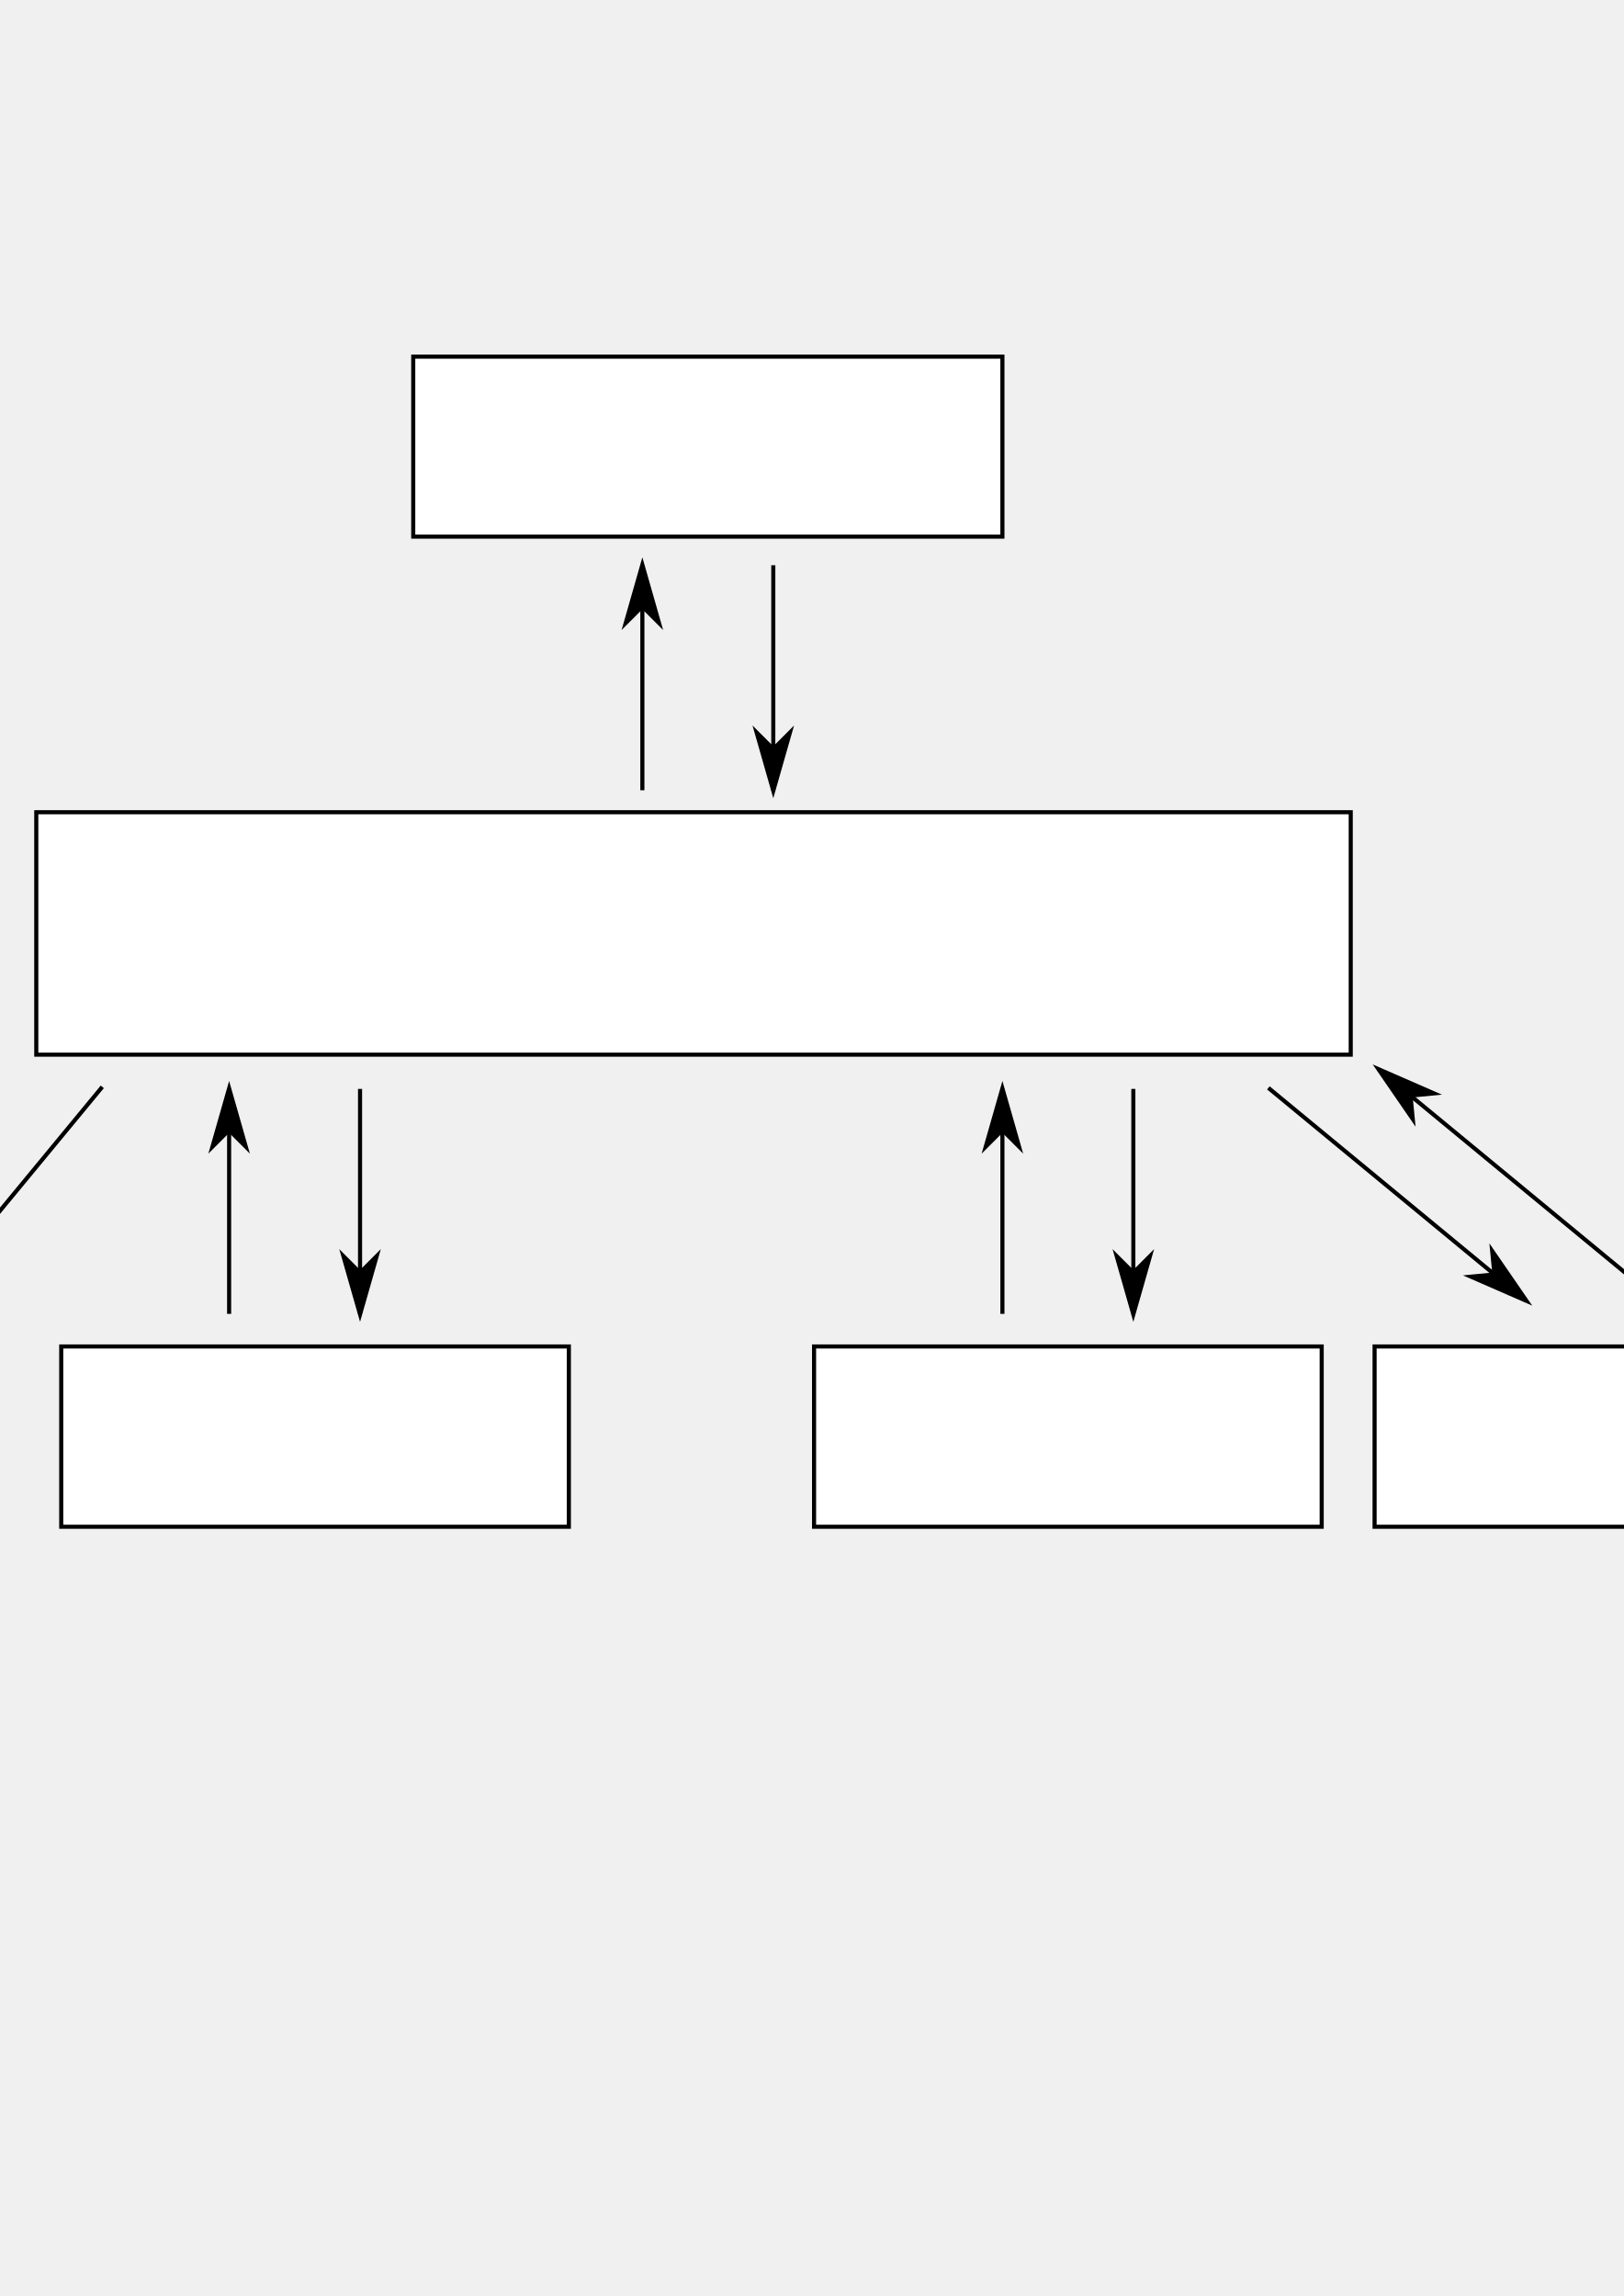
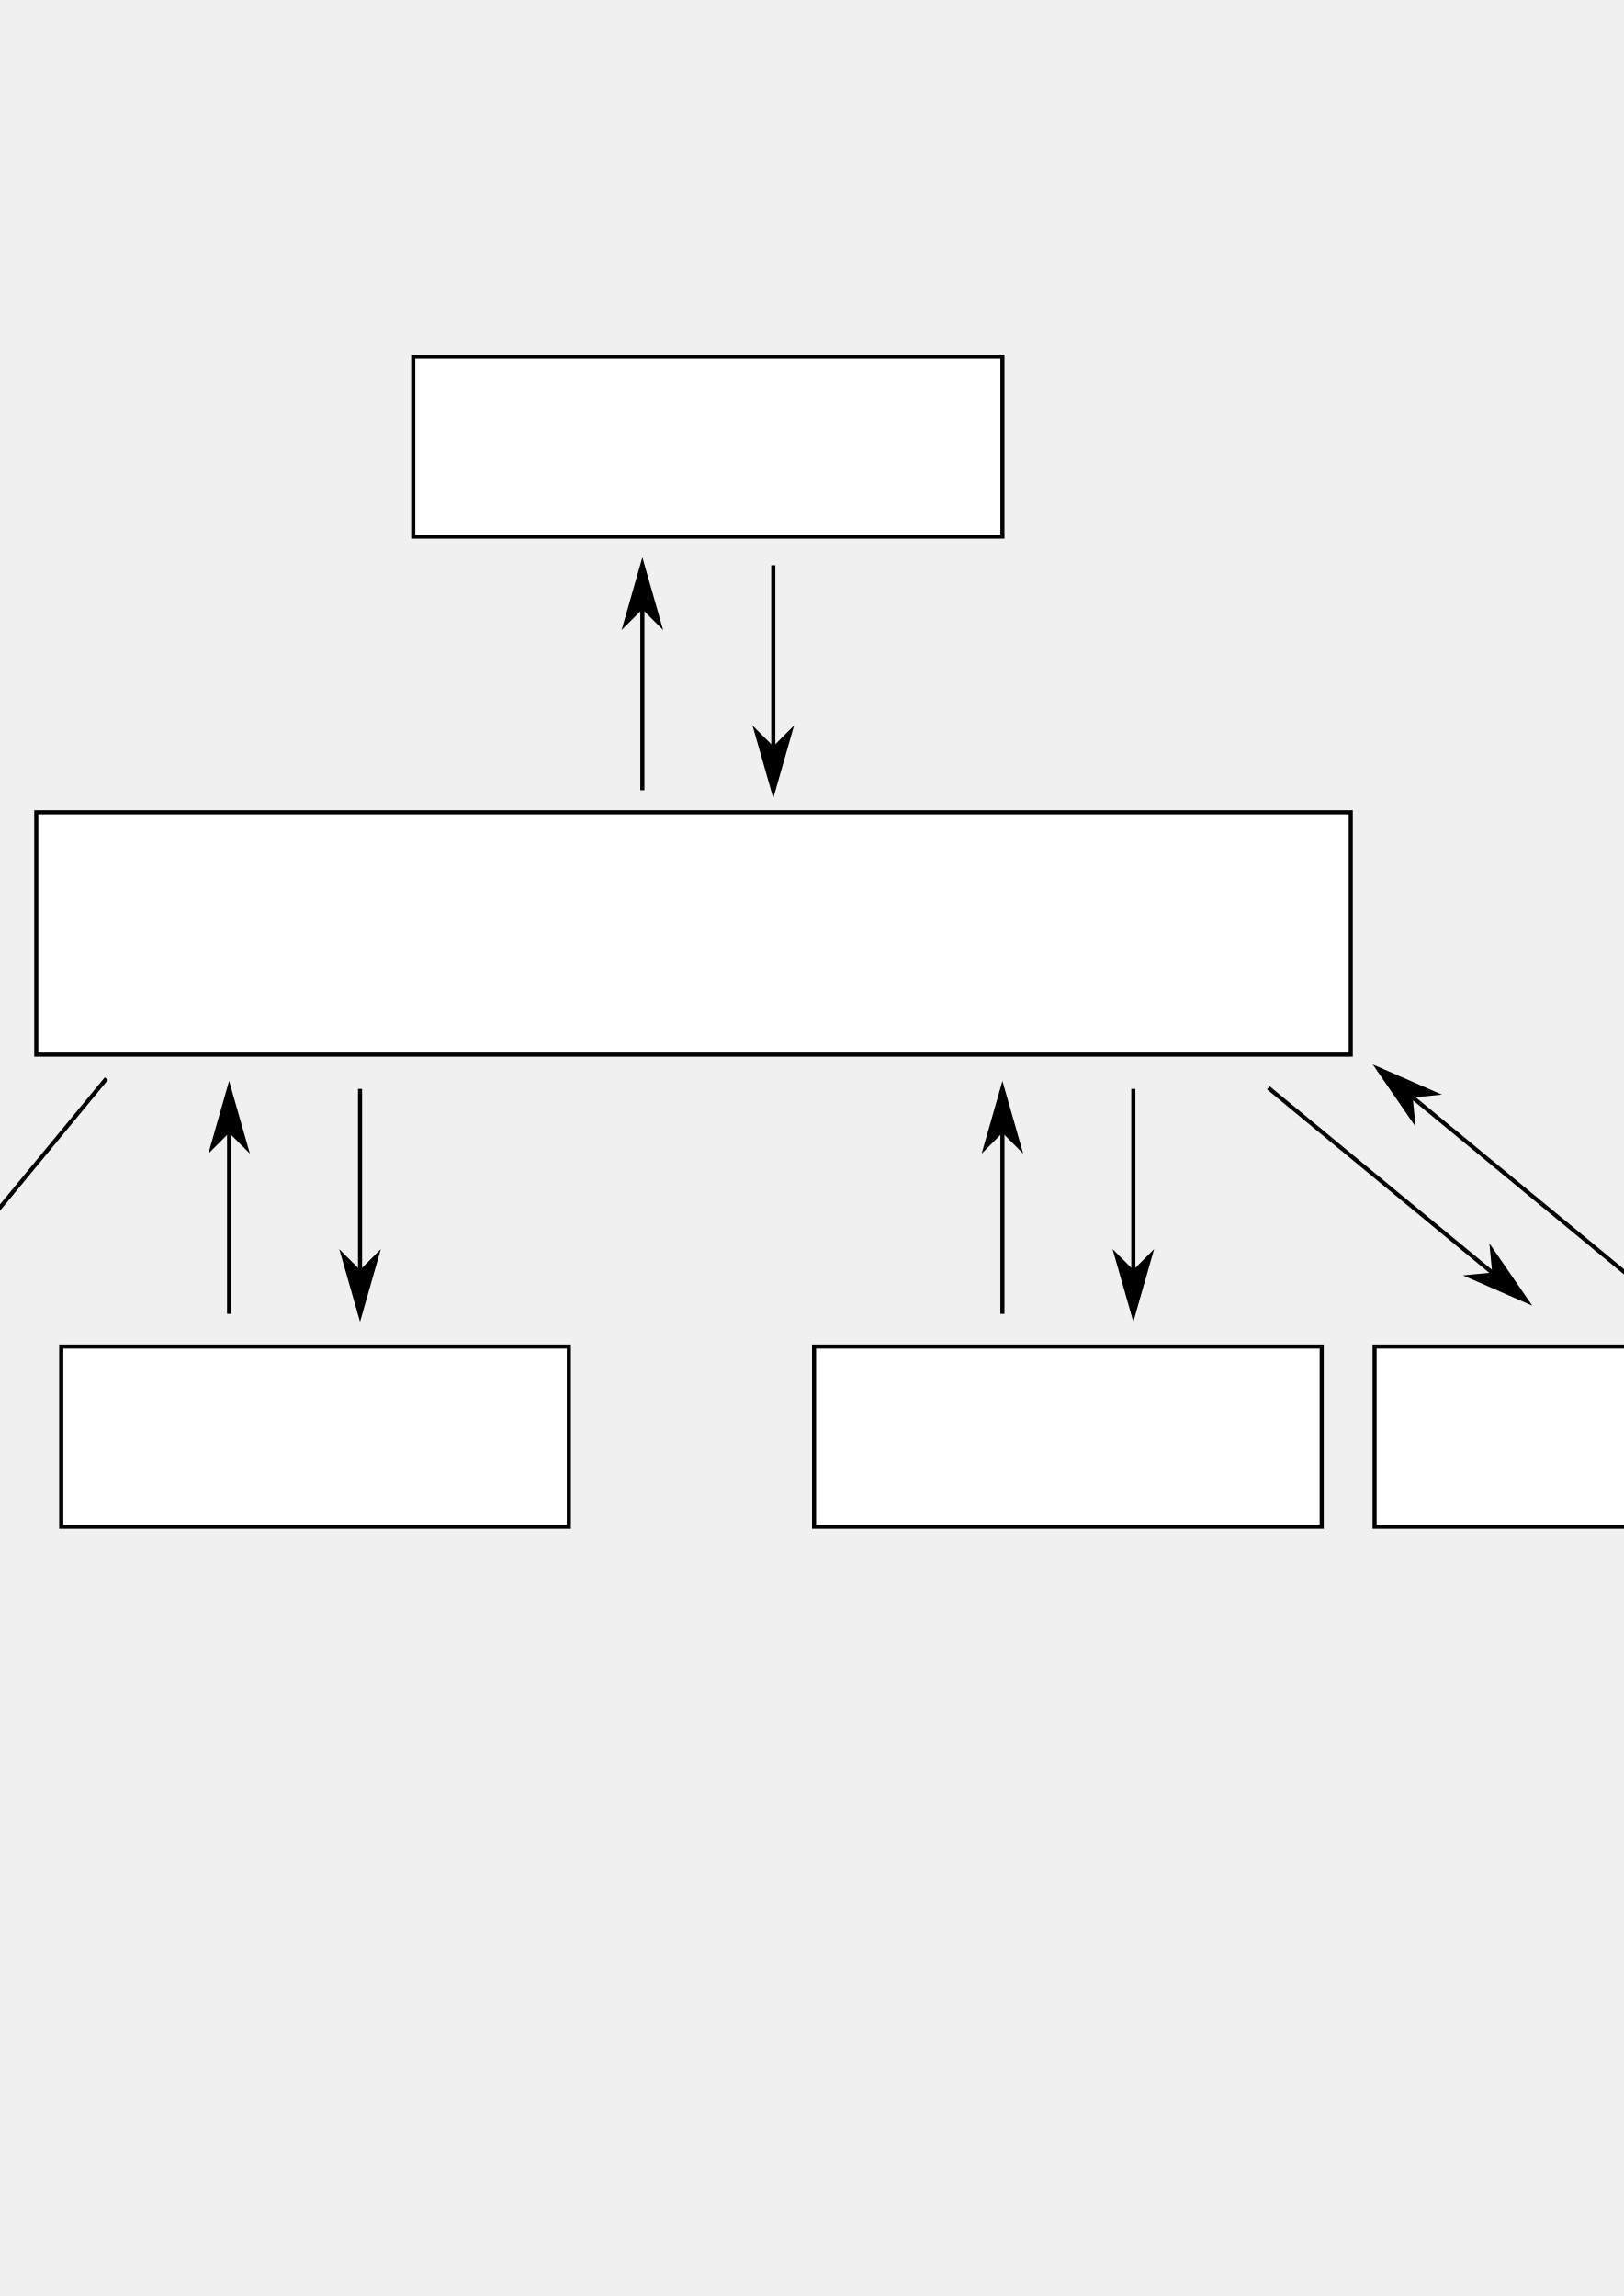
<svg xmlns="http://www.w3.org/2000/svg" width="210mm" height="297mm" id="svg2" version="1.1">
  <defs id="defs4">
    <marker orient="auto" refY="0.0" refX="0.0" id="Arrow1Lstart" style="overflow:visible">
      <path id="path3934" d="M 0.0,0.0 L 5.0,-5.0 L -12.5,0.0 L 5.0,5.0 L 0.0,0.0 z " style="fill-rule:evenodd;stroke:#000000;stroke-width:1.0pt" transform="scale(0.8) translate(12.5,0)" />
    </marker>
    <marker orient="auto" refY="0.0" refX="0.0" id="Arrow1Lend" style="overflow:visible;">
      <path id="path3937" d="M 0.0,0.0 L 5.0,-5.0 L -12.5,0.0 L 5.0,5.0 L 0.0,0.0 z " style="fill-rule:evenodd;stroke:#000000;stroke-width:1.0pt;" transform="scale(0.8) rotate(180) translate(12.5,0)" />
    </marker>
    <marker orient="auto" refY="0" refX="0" id="Arrow1Lend-7" style="overflow:visible">
      <path id="path3937-7" d="M 0,0 5,-5 -12.5,0 5,5 0,0 z" style="fill-rule:evenodd;stroke:#000000;stroke-width:1pt" transform="matrix(-0.8,0,0,-0.8,-10,0)" />
    </marker>
    <marker orient="auto" refY="0" refX="0" id="Arrow1Lstart-8" style="overflow:visible">
      <path id="path3934-1" d="M 0,0 5,-5 -12.5,0 5,5 0,0 z" style="fill-rule:evenodd;stroke:#000000;stroke-width:1pt" transform="matrix(0.8,0,0,0.8,10,0)" />
    </marker>
    <marker orient="auto" refY="0" refX="0" id="Arrow1Lend-0" style="overflow:visible">
      <path id="path3937-76" d="M 0,0 5,-5 -12.5,0 5,5 0,0 z" style="fill-rule:evenodd;stroke:#000000;stroke-width:1pt" transform="matrix(-0.8,0,0,-0.8,-10,0)" />
    </marker>
  </defs>
  <g id="layer1">
    <rect style="fill:#ffffff;fill-opacity:1;stroke:#000000;stroke-width:2;stroke-miterlimit:4;stroke-opacity:1;stroke-dasharray:none" id="rect2993" width="288" height="88" x="202" y="174.362" />
    <flowRoot xml:space="preserve" id="flowRoot3771" style="font-size:40px;font-style:normal;font-weight:normal;line-height:125%;letter-spacing:0px;word-spacing:0px;fill:#000000;fill-opacity:1;stroke:none;font-family:Sans" transform="translate(46,-61)">
      <flowRegion id="flowRegion3773">
        <rect id="rect3775" width="307" height="60" x="174" y="247.362" />
      </flowRegion>
      <flowPara id="flowPara3777">Master Server</flowPara>
    </flowRoot>
    <rect y="397.096" x="17.734" height="118.533" width="642.533" id="rect3779" style="fill:#ffffff;fill-opacity:1;stroke:#000000;stroke-width:2;stroke-miterlimit:4;stroke-opacity:1;stroke-dasharray:none" />
    <flowRoot xml:space="preserve" id="flowRoot3781" style="font-size:40px;font-style:normal;font-weight:normal;text-align:center;line-height:125%;letter-spacing:0px;word-spacing:0px;text-anchor:middle;fill:#000000;fill-opacity:1;stroke:none;font-family:Sans" transform="translate(-37,-156)">
      <flowRegion id="flowRegion3783">
        <rect id="rect3785" width="656" height="145" x="42" y="561.362" style="text-align:center;text-anchor:middle" />
      </flowRegion>
      <flowPara id="flowPara3787">HDFS</flowPara>
      <flowPara id="flowPara3797"> (Hadoop Distribution File System)</flowPara>
    </flowRoot>
    <flowRoot xml:space="preserve" id="flowRoot3789" style="fill:black;stroke:none;stroke-opacity:1;stroke-width:1px;stroke-linejoin:miter;stroke-linecap:butt;fill-opacity:1;font-family:Sans;font-style:normal;font-weight:normal;font-size:40px;line-height:125%;letter-spacing:0px;word-spacing:0px">
      <flowRegion id="flowRegion3791">
        <rect id="rect3793" width="33" height="61" x="263" y="622.362" />
      </flowRegion>
      <flowPara id="flowPara3795" />
    </flowRoot>
    <rect y="658.291" x="-254.071" height="88.142" width="248.142" id="rect3810" style="fill:#ffffff;fill-opacity:1;stroke:#000000;stroke-width:2;stroke-miterlimit:4;stroke-opacity:1;stroke-dasharray:none" />
    <flowRoot xml:space="preserve" id="flowRoot3771-0" style="font-size:40px;font-style:normal;font-weight:normal;line-height:125%;letter-spacing:0px;word-spacing:0px;fill:#000000;fill-opacity:1;stroke:none;font-family:Sans" transform="translate(-418.1367,425.661)">
      <flowRegion id="flowRegion3773-3">
        <rect id="rect3775-1" width="307" height="60" x="174" y="247.362" />
      </flowRegion>
      <flowPara id="flowPara3777-2">Slave Server</flowPara>
    </flowRoot>
    <rect style="fill:#ffffff;fill-opacity:1;stroke:#000000;stroke-width:2;stroke-miterlimit:4;stroke-opacity:1;stroke-dasharray:none" id="rect3890" width="248.142" height="88.142" x="29.929" y="658.291" />
    <flowRoot transform="translate(-134.1367,425.661)" style="font-size:40px;font-style:normal;font-weight:normal;line-height:125%;letter-spacing:0px;word-spacing:0px;fill:#000000;fill-opacity:1;stroke:none;font-family:Sans" id="flowRoot3892" xml:space="preserve">
      <flowRegion id="flowRegion3894">
        <rect y="247.362" x="174" height="60" width="307" id="rect3896" />
      </flowRegion>
      <flowPara id="flowPara3898">Slave Server</flowPara>
    </flowRoot>
    <rect y="658.291" x="397.929" height="88.142" width="248.142" id="rect3900" style="fill:#ffffff;fill-opacity:1;stroke:#000000;stroke-width:2;stroke-miterlimit:4;stroke-opacity:1;stroke-dasharray:none" />
    <flowRoot xml:space="preserve" id="flowRoot3902" style="font-size:40px;font-style:normal;font-weight:normal;line-height:125%;letter-spacing:0px;word-spacing:0px;fill:#000000;fill-opacity:1;stroke:none;font-family:Sans" transform="translate(233.8633,425.661)">
      <flowRegion id="flowRegion3904">
        <rect id="rect3906" width="307" height="60" x="174" y="247.362" />
      </flowRegion>
      <flowPara id="flowPara3908">Slave Server</flowPara>
    </flowRoot>
    <rect style="fill:#ffffff;fill-opacity:1;stroke:#000000;stroke-width:2;stroke-miterlimit:4;stroke-opacity:1;stroke-dasharray:none" id="rect3910" width="248.142" height="88.142" x="671.929" y="658.291" />
    <flowRoot transform="translate(507.8633,425.661)" style="font-size:40px;font-style:normal;font-weight:normal;line-height:125%;letter-spacing:0px;word-spacing:0px;fill:#000000;fill-opacity:1;stroke:none;font-family:Sans" id="flowRoot3912" xml:space="preserve">
      <flowRegion id="flowRegion3914">
        <rect y="247.362" x="174" height="60" width="307" id="rect3916" />
      </flowRegion>
      <flowPara id="flowPara3918">Slave Server</flowPara>
    </flowRoot>
    <flowRoot xml:space="preserve" id="flowRoot3920" style="font-size:40px;font-style:normal;font-weight:normal;text-align:center;line-height:125%;letter-spacing:0px;word-spacing:0px;text-anchor:middle;fill:#000000;fill-opacity:1;stroke:none;font-family:Sans" transform="translate(-84,-262)">
      <flowRegion id="flowRegion3922">
        <rect id="rect3924" width="418" height="110" x="212" y="928.362" />
      </flowRegion>
      <flowPara id="flowPara3926" style="font-size:56px">・・・・</flowPara>
    </flowRoot>
    <path style="fill:none;stroke:#000000;stroke-width:2;stroke-linecap:butt;stroke-linejoin:miter;stroke-opacity:1;marker-end:url(#Arrow1Lend);stroke-miterlimit:4;stroke-dasharray:none" d="m -108,644.362 104,-126" id="path3928" />
-     <path style="fill:none;stroke:#000000;stroke-width:2;stroke-linecap:butt;stroke-linejoin:miter;stroke-miterlimit:4;stroke-opacity:1;stroke-dasharray:none;marker-start:url(#Arrow1Lstart);marker-end:none" d="m -54,657.362 104,-126" id="path3928-9" />
+     <path style="fill:none;stroke:#000000;stroke-width:2;stroke-linecap:butt;stroke-linejoin:miter;stroke-miterlimit:4;stroke-opacity:1;stroke-dasharray:none;marker-start:url(#Arrow1Lstart);marker-end:none" d="m -52,653.362 104,-126" id="path3928-9" />
    <path style="fill:none;stroke:#000000;stroke-width:2;stroke-linecap:butt;stroke-linejoin:miter;stroke-opacity:1;stroke-miterlimit:4;stroke-dasharray:none;marker-start:url(#Arrow1Lstart)" d="m 112,532.362 c 0,110 0,110 0,110" id="path4954" />
    <path id="path5142" d="m 176,532.362 c 0,110 0,110 0,110" style="fill:none;stroke:#000000;stroke-width:2;stroke-linecap:butt;stroke-linejoin:miter;stroke-miterlimit:4;stroke-opacity:1;stroke-dasharray:none;marker-start:none;marker-end:url(#Arrow1Lend-7)" />
    <path id="path5702" d="m 490,532.362 c 0,110 0,110 0,110" style="fill:none;stroke:#000000;stroke-width:2;stroke-linecap:butt;stroke-linejoin:miter;stroke-miterlimit:4;stroke-opacity:1;stroke-dasharray:none;marker-start:url(#Arrow1Lstart)" />
    <path style="fill:none;stroke:#000000;stroke-width:2;stroke-linecap:butt;stroke-linejoin:miter;stroke-miterlimit:4;stroke-opacity:1;stroke-dasharray:none;marker-start:none;marker-end:url(#Arrow1Lend-7)" d="m 554,532.362 c 0,110 0,110 0,110" id="path5704" />
    <path style="fill:none;stroke:#000000;stroke-width:2;stroke-linecap:butt;stroke-linejoin:miter;stroke-miterlimit:4;stroke-opacity:1;stroke-dasharray:none;marker-start:url(#Arrow1Lstart)" d="m 314,276.362 c 0,110 0,110 0,110" id="path5708" />
    <path id="path5710" d="m 378,276.362 c 0,110 0,110 0,110" style="fill:none;stroke:#000000;stroke-width:2;stroke-linecap:butt;stroke-linejoin:miter;stroke-miterlimit:4;stroke-opacity:1;stroke-dasharray:none;marker-start:none;marker-end:url(#Arrow1Lend-7)" />
    <path style="fill:none;stroke:#000000;stroke-width:2;stroke-linecap:butt;stroke-linejoin:miter;stroke-miterlimit:4;stroke-opacity:1;stroke-dasharray:none;marker-end:url(#Arrow1Lend)" d="m 620,531.862 126,104" id="path3928-0" />
    <path style="fill:none;stroke:#000000;stroke-width:2;stroke-linecap:butt;stroke-linejoin:miter;stroke-miterlimit:4;stroke-opacity:1;stroke-dasharray:none;marker-start:url(#Arrow1Lstart);marker-end:none" d="m 674,522.862 126,104" id="path3928-9-1" />
  </g>
</svg>
